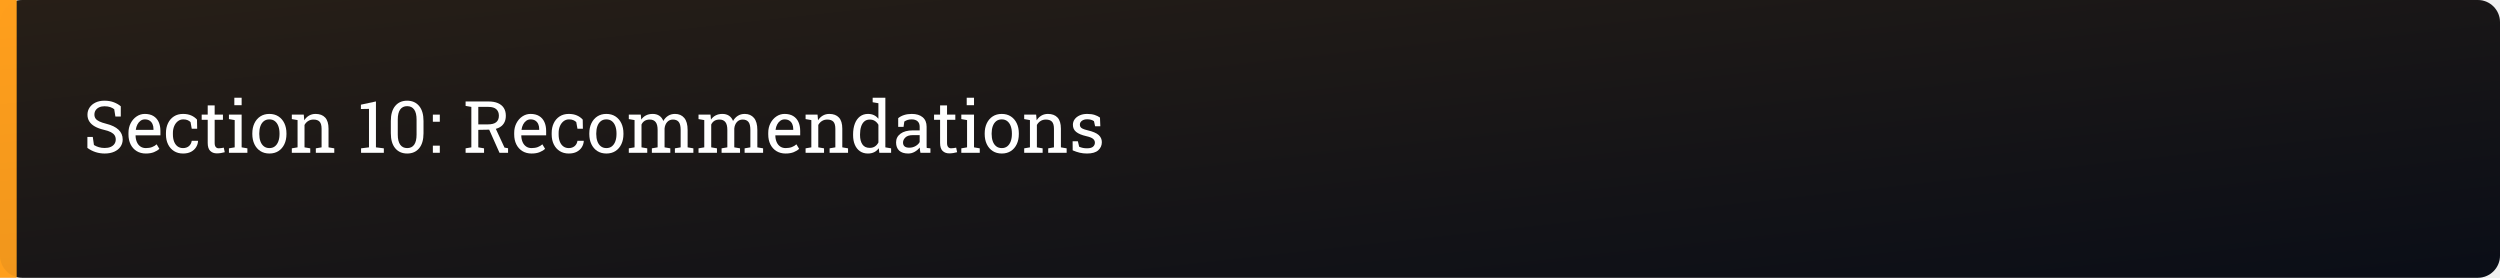
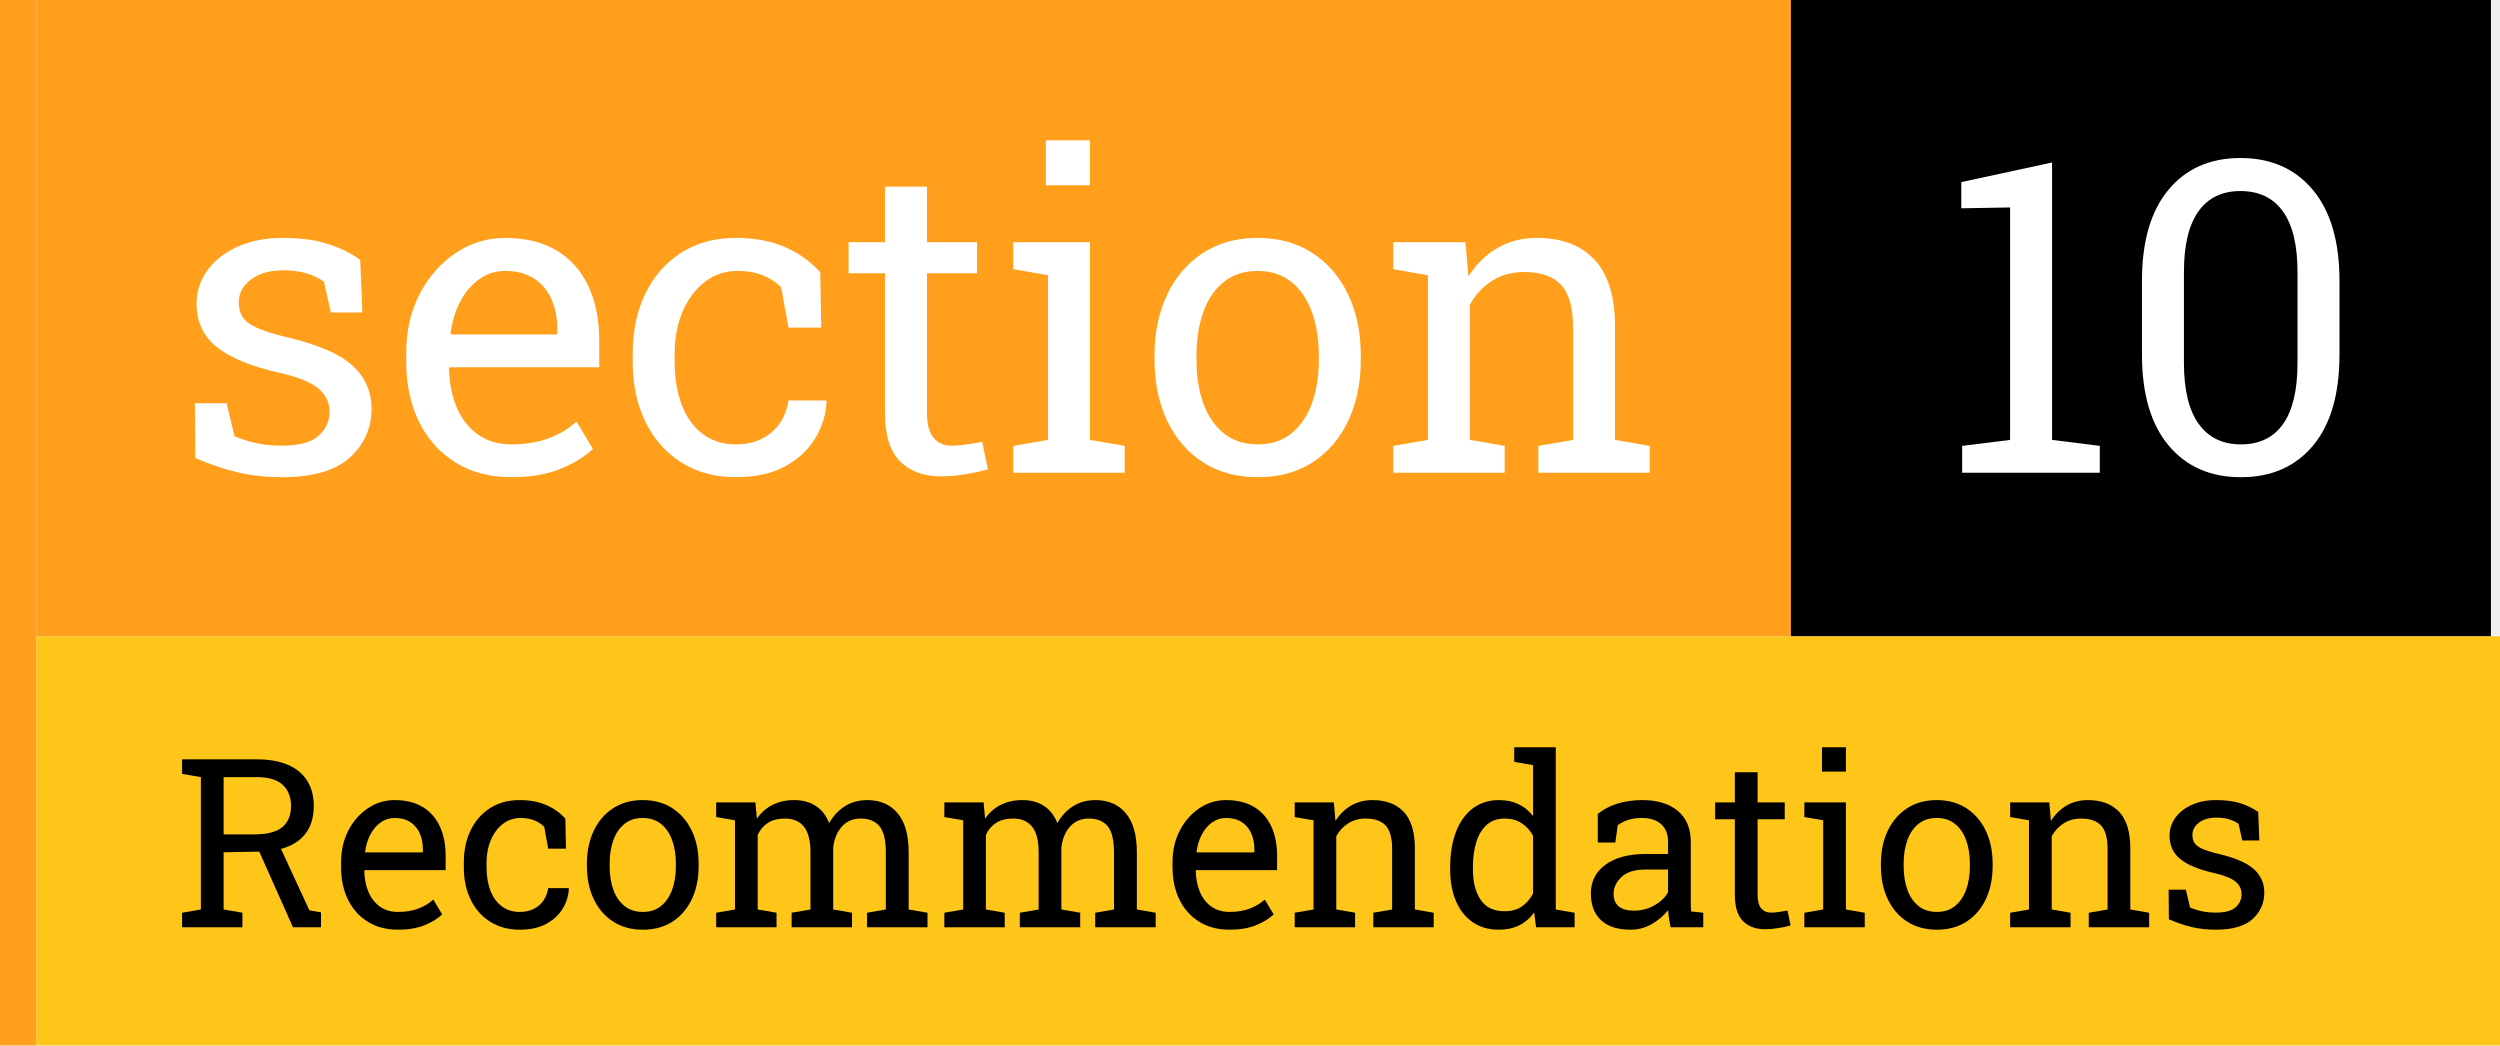
- <svg xmlns="http://www.w3.org/2000/svg" viewBox="0 0 900 100" width="900" height="100">
-   <defs>
-     <linearGradient id="headerGrad" x1="0%" y1="0%" x2="100%" y2="100%">
-       <stop offset="0%" style="stop-color:#FF9F1C;stop-opacity:1" />
-       <stop offset="100%" style="stop-color:#0A0E17;stop-opacity:1" />
-     </linearGradient>
-   </defs>
-   <rect width="900" height="100" fill="#0A0E17" rx="8" ry="8" />
-   <rect x="0" y="0" width="6" height="100" fill="#FF9F1C" rx="3" ry="0" />
-   <rect x="0" y="0" width="900" height="100" fill="url(#headerGrad)" opacity="0.12" rx="8" ry="8" />
-   <g fill="#ffffff">
-     <path d="M606 -21Q473 -21 350.0 18.0Q227 57 115 138V449H268L301 220Q366 180 442.0 158.0Q518 136 606 136Q706 136 775.5 166.5Q845 197 882.0 251.0Q919 305 919 377Q919 444 887.0 495.0Q855 546 781.5 584.5Q708 623 581 652Q431 687 327.5 745.5Q224 804 170.5 887.5Q117 971 117 1079Q117 1193 177.5 1283.0Q238 1373 346.0 1425.0Q454 1477 598 1477Q751 1477 868.5 1430.5Q986 1384 1062 1318V1027H909L876 1235Q831 1271 764.0 1295.0Q697 1319 598 1319Q514 1319 450.0 1289.5Q386 1260 350.0 1207.0Q314 1154 314 1082Q314 1019 346.5 972.0Q379 925 452.5 889.5Q526 854 649 823Q879 766 997.5 654.5Q1116 543 1116 379Q1116 262 1053.0 171.5Q990 81 875.5 30.0Q761 -21 606 -21Z" transform="translate(30, 55) scale(0.01269531, -0.01269531)" />
-     <path d="M567 -21Q417 -21 306.0 47.5Q195 116 134.5 238.0Q74 360 74 520V564Q74 718 137.5 839.5Q201 961 306.5 1031.5Q412 1102 537 1102Q683 1102 781.5 1042.0Q880 982 930.0 873.5Q980 765 980 618V495H278L275 490Q277 386 311.5 305.5Q346 225 411.0 179.0Q476 133 567 133Q667 133 742.5 161.5Q818 190 873 240L950 112Q892 56 796.5 17.5Q701 -21 567 -21ZM284 649H783V675Q783 753 755.5 814.5Q728 876 673.5 911.5Q619 947 537 947Q471 947 417.0 908.5Q363 870 328.0 804.0Q293 738 282 654Z" transform="translate(45.31055, 55) scale(0.01269531, -0.01269531)" />
-     <path d="M563 -21Q416 -21 307.0 47.5Q198 116 138.0 238.0Q78 360 78 520V562Q78 716 136.0 838.0Q194 960 303.0 1031.0Q412 1102 563 1102Q694 1102 792.5 1059.0Q891 1016 958 941L963 681H809L775 870Q741 905 690.0 926.0Q639 947 570 947Q482 947 415.5 895.0Q349 843 312.0 756.0Q275 669 275 562V520Q275 402 309.5 315.0Q344 228 408.5 180.5Q473 133 562 133Q662 133 728.0 188.0Q794 243 809 339H986L988 333Q983 240 933.0 159.0Q883 78 790.5 28.5Q698 -21 563 -21Z" transform="translate(58.75488, 55) scale(0.01269531, -0.01269531)" />
-     <path d="M456 -17Q336 -17 265.5 53.5Q195 124 195 279V936H24V1082H195V1343H392V1082H627V936H392V279Q392 201 423.0 164.0Q454 127 506 127Q541 127 584.0 133.5Q627 140 651 145L678 16Q635 3 572.5 -7.0Q510 -17 456 -17Z" transform="translate(72.30078, 55) scale(0.01269531, -0.01269531)" />
-     <path d="M67 0V126L230 154V927L67 955V1082H427V154L590 126V0ZM220 1349V1560H427V1349Z" transform="translate(81.56836, 55) scale(0.01269531, -0.01269531)" />
-     <path d="M563 -21Q413 -21 304.5 49.5Q196 120 137.0 244.5Q78 369 78 529V551Q78 711 137.0 835.5Q196 960 304.5 1031.0Q413 1102 561 1102Q711 1102 819.5 1031.0Q928 960 987.0 836.0Q1046 712 1046 551V529Q1046 368 987.0 243.5Q928 119 820.0 49.0Q712 -21 563 -21ZM563 133Q657 133 720.5 184.5Q784 236 816.5 325.5Q849 415 849 529V551Q849 665 816.5 754.5Q784 844 720.0 895.5Q656 947 561 947Q467 947 403.0 895.5Q339 844 307.0 754.5Q275 665 275 551V529Q275 415 307.0 325.5Q339 236 403.5 184.5Q468 133 563 133Z" transform="translate(89.8457, 55) scale(0.01269531, -0.01269531)" />
-     <path d="M74 0V126L237 154V927L74 955V1082H413L427 921Q481 1007 562.5 1054.5Q644 1102 748 1102Q923 1102 1019.0 999.5Q1115 897 1115 683V154L1278 126V0H755V126L918 154V679Q918 822 861.5 882.0Q805 942 689 942Q604 942 538.5 901.0Q473 860 434 789V154L597 126V0Z" transform="translate(104.1152, 55) scale(0.01269531, -0.01269531)" />
-     <path d="M121 0V126L346 154V1245L117 1241V1364L543 1456V154L767 126V0Z" transform="translate(128.445, 55) scale(0.01269531, -0.01269531)" />
-     <path d="M585 -21Q371 -21 246.0 128.0Q121 277 121 555V900Q121 1178 245.0 1327.5Q369 1477 583 1477Q798 1477 923.0 1327.5Q1048 1178 1048 900V555Q1048 276 924.0 127.5Q800 -21 585 -21ZM585 133Q716 133 783.5 229.0Q851 325 851 515V942Q851 1131 782.5 1226.5Q714 1322 583 1322Q454 1322 386.0 1226.5Q318 1131 318 942V515Q318 326 387.0 229.5Q456 133 585 133Z" transform="translate(139.1599, 55) scale(0.01269531, -0.01269531)" />
-     <path d="M145 0V202H342V0ZM145 880V1082H342V880Z" transform="translate(153.988, 55) scale(0.01269531, -0.01269531)" />
-     <path d="M81 0V126L244 154V1301L81 1329V1455H730Q889 1455 998.5 1407.5Q1108 1360 1165.0 1270.0Q1222 1180 1222 1050Q1222 922 1166.5 835.0Q1111 748 1009.0 703.5Q907 659 767 656L441 650V154L604 126V0ZM1042 0 718 727 915 729 1184 147 1285 129V0ZM441 805H710Q875 805 950.0 868.0Q1025 931 1025 1052Q1025 1167 953.0 1234.0Q881 1301 730 1301H441Z" transform="translate(166.5873, 55) scale(0.01269531, -0.01269531)" />
-     <path d="M567 -21Q417 -21 306.0 47.5Q195 116 134.5 238.0Q74 360 74 520V564Q74 718 137.5 839.5Q201 961 306.5 1031.5Q412 1102 537 1102Q683 1102 781.5 1042.0Q880 982 930.0 873.5Q980 765 980 618V495H278L275 490Q277 386 311.5 305.5Q346 225 411.0 179.0Q476 133 567 133Q667 133 742.5 161.5Q818 190 873 240L950 112Q892 56 796.5 17.5Q701 -21 567 -21ZM284 649H783V675Q783 753 755.5 814.5Q728 876 673.5 911.5Q619 947 537 947Q471 947 417.0 908.5Q363 870 328.0 804.0Q293 738 282 654Z" transform="translate(184.1704, 55) scale(0.01269531, -0.01269531)" />
-     <path d="M563 -21Q416 -21 307.0 47.5Q198 116 138.0 238.0Q78 360 78 520V562Q78 716 136.0 838.0Q194 960 303.0 1031.0Q412 1102 563 1102Q694 1102 792.5 1059.0Q891 1016 958 941L963 681H809L775 870Q741 905 690.0 926.0Q639 947 570 947Q482 947 415.5 895.0Q349 843 312.0 756.0Q275 669 275 562V520Q275 402 309.5 315.0Q344 228 408.5 180.5Q473 133 562 133Q662 133 728.0 188.0Q794 243 809 339H986L988 333Q983 240 933.0 159.0Q883 78 790.5 28.5Q698 -21 563 -21Z" transform="translate(197.6147, 55) scale(0.01269531, -0.01269531)" />
-     <path d="M563 -21Q413 -21 304.5 49.5Q196 120 137.0 244.5Q78 369 78 529V551Q78 711 137.0 835.5Q196 960 304.5 1031.0Q413 1102 561 1102Q711 1102 819.5 1031.0Q928 960 987.0 836.0Q1046 712 1046 551V529Q1046 368 987.0 243.5Q928 119 820.0 49.0Q712 -21 563 -21ZM563 133Q657 133 720.5 184.5Q784 236 816.5 325.5Q849 415 849 529V551Q849 665 816.5 754.5Q784 844 720.0 895.5Q656 947 561 947Q467 947 403.0 895.5Q339 844 307.0 754.5Q275 665 275 551V529Q275 415 307.0 325.5Q339 236 403.5 184.5Q468 133 563 133Z" transform="translate(211.1606, 55) scale(0.01269531, -0.01269531)" />
-     <path d="M74 0V126L237 154V927L74 955V1082H414L427 941Q479 1018 561.0 1060.0Q643 1102 751 1102Q859 1102 936.5 1052.0Q1014 1002 1053 902Q1104 994 1188.0 1048.0Q1272 1102 1384 1102Q1550 1102 1646.0 988.5Q1742 875 1742 647V154L1905 126V0H1381V126L1544 154V649Q1544 809 1489.0 875.5Q1434 942 1326 942Q1223 942 1160.5 869.5Q1098 797 1088 687V154L1251 126V0H728V126L891 154V649Q891 801 834.5 871.5Q778 942 671 942Q581 942 523.0 905.0Q465 868 434 801V154L597 126V0Z" transform="translate(225.4301, 55) scale(0.01269531, -0.01269531)" />
-     <path d="M74 0V126L237 154V927L74 955V1082H414L427 941Q479 1018 561.0 1060.0Q643 1102 751 1102Q859 1102 936.5 1052.0Q1014 1002 1053 902Q1104 994 1188.0 1048.0Q1272 1102 1384 1102Q1550 1102 1646.0 988.5Q1742 875 1742 647V154L1905 126V0H1381V126L1544 154V649Q1544 809 1489.0 875.5Q1434 942 1326 942Q1223 942 1160.5 869.5Q1098 797 1088 687V154L1251 126V0H728V126L891 154V649Q891 801 834.5 871.5Q778 942 671 942Q581 942 523.0 905.0Q465 868 434 801V154L597 126V0Z" transform="translate(250.5288, 55) scale(0.01269531, -0.01269531)" />
-     <path d="M567 -21Q417 -21 306.0 47.5Q195 116 134.5 238.0Q74 360 74 520V564Q74 718 137.5 839.5Q201 961 306.5 1031.5Q412 1102 537 1102Q683 1102 781.5 1042.0Q880 982 930.0 873.5Q980 765 980 618V495H278L275 490Q277 386 311.5 305.5Q346 225 411.0 179.0Q476 133 567 133Q667 133 742.5 161.5Q818 190 873 240L950 112Q892 56 796.5 17.5Q701 -21 567 -21ZM284 649H783V675Q783 753 755.5 814.5Q728 876 673.5 911.5Q619 947 537 947Q471 947 417.0 908.5Q363 870 328.0 804.0Q293 738 282 654Z" transform="translate(275.6274, 55) scale(0.01269531, -0.01269531)" />
-     <path d="M74 0V126L237 154V927L74 955V1082H413L427 921Q481 1007 562.5 1054.5Q644 1102 748 1102Q923 1102 1019.0 999.5Q1115 897 1115 683V154L1278 126V0H755V126L918 154V679Q918 822 861.5 882.0Q805 942 689 942Q604 942 538.5 901.0Q473 860 434 789V154L597 126V0Z" transform="translate(289.0717, 55) scale(0.01269531, -0.01269531)" />
-     <path d="M499 -21Q367 -21 272.5 44.5Q178 110 128.0 227.0Q78 344 78 500V521Q78 695 128.0 826.0Q178 957 273.0 1029.5Q368 1102 501 1102Q597 1102 670.5 1066.5Q744 1031 796 964V1405L633 1433V1560H796H993V154L1156 126V0H822L806 129Q753 55 676.5 17.0Q600 -21 499 -21ZM549 139Q637 139 697.0 179.0Q757 219 796 292V794Q758 862 697.0 902.0Q636 942 551 942Q457 942 396.0 888.5Q335 835 305.0 740.5Q275 646 275 521V500Q275 337 342.0 238.0Q409 139 549 139Z" transform="translate(306.1215, 55) scale(0.01269531, -0.01269531)" />
-     <path d="M424 -21Q255 -21 167.0 61.5Q79 144 79 294Q79 448 205.0 541.5Q331 635 555 635H748V741Q748 839 688.5 893.0Q629 947 521 947Q453 947 403.0 930.5Q353 914 312 885L291 734H139V982Q212 1041 309.0 1071.5Q406 1102 524 1102Q721 1102 833.0 1008.0Q945 914 945 739V218Q945 197 945.5 177.0Q946 157 948 137L1053 126V0H770Q761 44 756.0 79.0Q751 114 749 149Q692 76 606.5 27.5Q521 -21 424 -21ZM453 144Q551 144 632.0 191.0Q713 238 748 304V500H548Q412 500 344.0 435.0Q276 370 276 290Q276 219 320.0 181.5Q364 144 453 144Z" transform="translate(321.5844, 55) scale(0.01269531, -0.01269531)" />
-     <path d="M456 -17Q336 -17 265.5 53.5Q195 124 195 279V936H24V1082H195V1343H392V1082H627V936H392V279Q392 201 423.0 164.0Q454 127 506 127Q541 127 584.0 133.5Q627 140 651 145L678 16Q635 3 572.5 -7.0Q510 -17 456 -17Z" transform="translate(335.9555, 55) scale(0.01269531, -0.01269531)" />
-     <path d="M67 0V126L230 154V927L67 955V1082H427V154L590 126V0ZM220 1349V1560H427V1349Z" transform="translate(345.2231, 55) scale(0.01269531, -0.01269531)" />
-     <path d="M563 -21Q413 -21 304.5 49.5Q196 120 137.0 244.5Q78 369 78 529V551Q78 711 137.0 835.5Q196 960 304.5 1031.0Q413 1102 561 1102Q711 1102 819.5 1031.0Q928 960 987.0 836.0Q1046 712 1046 551V529Q1046 368 987.0 243.5Q928 119 820.0 49.0Q712 -21 563 -21ZM563 133Q657 133 720.5 184.5Q784 236 816.5 325.5Q849 415 849 529V551Q849 665 816.5 754.5Q784 844 720.0 895.5Q656 947 561 947Q467 947 403.0 895.5Q339 844 307.0 754.5Q275 665 275 551V529Q275 415 307.0 325.5Q339 236 403.5 184.5Q468 133 563 133Z" transform="translate(353.5004, 55) scale(0.01269531, -0.01269531)" />
-     <path d="M74 0V126L237 154V927L74 955V1082H413L427 921Q481 1007 562.5 1054.5Q644 1102 748 1102Q923 1102 1019.0 999.5Q1115 897 1115 683V154L1278 126V0H755V126L918 154V679Q918 822 861.5 882.0Q805 942 689 942Q604 942 538.5 901.0Q473 860 434 789V154L597 126V0Z" transform="translate(367.77, 55) scale(0.01269531, -0.01269531)" />
-     <path d="M512 -21Q403 -21 308.0 1.0Q213 23 106 69L104 326H253L290 171Q346 148 398.5 137.5Q451 127 512 127Q632 127 684.0 173.0Q736 219 736 287Q736 351 683.5 395.5Q631 440 493 471Q297 516 204.5 591.5Q112 667 112 793Q112 881 163.0 950.5Q214 1020 305.0 1061.0Q396 1102 517 1102Q640 1102 727.5 1074.0Q815 1046 880 999L890 752H742L710 896Q675 922 627.0 936.0Q579 950 517 950Q425 950 367.5 907.0Q310 864 310 799Q310 761 326.5 733.0Q343 705 390.0 682.5Q437 660 528 638Q754 585 843.5 503.0Q933 421 933 301Q933 164 831.5 71.5Q730 -21 512 -21Z" transform="translate(384.8198, 55) scale(0.01269531, -0.01269531)" />
+ <svg xmlns="http://www.w3.org/2000/svg" viewBox="0 0 275 115" width="275" height="115">
+   <rect x="0" y="0" width="4" height="115" fill="#FF9F1C" />
+   <rect x="4" y="0" width="193" height="70" fill="#FF9F1C" />
+   <rect x="197" y="0" width="77" height="70" fill="#000000" />
+   <rect x="4" y="70" width="271" height="45" fill="#FEC618" />
+   <g fill="#FFFFFF">
+     <path d="M512 -21Q403 -21 308.0 1.0Q213 23 106 69L104 326H253L290 171Q346 148 398.5 137.5Q451 127 512 127Q632 127 684.0 173.0Q736 219 736 287Q736 351 683.5 395.5Q631 440 493 471Q297 516 204.5 591.5Q112 667 112 793Q112 881 163.0 950.5Q214 1020 305.0 1061.0Q396 1102 517 1102Q640 1102 727.5 1074.0Q815 1046 880 999L890 752H742L710 896Q675 922 627.0 936.0Q579 950 517 950Q425 950 367.5 907.0Q310 864 310 799Q310 761 326.5 733.0Q343 705 390.0 682.5Q437 660 528 638Q754 585 843.5 503.0Q933 421 933 301Q933 164 831.5 71.5Q730 -21 512 -21Z" transform="translate(19.00, 52.00) scale(0.023438, -0.023438)" />
+     <path d="M567 -21Q417 -21 306.0 47.5Q195 116 134.5 238.0Q74 360 74 520V564Q74 718 137.5 839.5Q201 961 306.5 1031.5Q412 1102 537 1102Q683 1102 781.5 1042.0Q880 982 930.0 873.5Q980 765 980 618V495H278L275 490Q277 386 311.5 305.5Q346 225 411.0 179.0Q476 133 567 133Q667 133 742.5 161.5Q818 190 873 240L950 112Q892 56 796.5 17.5Q701 -21 567 -21ZM284 649H783V675Q783 753 755.5 814.5Q728 876 673.5 911.5Q619 947 537 947Q471 947 417.0 908.5Q363 870 328.0 804.0Q293 738 282 654Z" transform="translate(42.95, 52.00) scale(0.023438, -0.023438)" />
+     <path d="M563 -21Q416 -21 307.0 47.5Q198 116 138.0 238.0Q78 360 78 520V562Q78 716 136.0 838.0Q194 960 303.0 1031.0Q412 1102 563 1102Q694 1102 792.5 1059.0Q891 1016 958 941L963 681H809L775 870Q741 905 690.0 926.0Q639 947 570 947Q482 947 415.5 895.0Q349 843 312.0 756.0Q275 669 275 562V520Q275 402 309.5 315.0Q344 228 408.5 180.5Q473 133 562 133Q662 133 728.0 188.0Q794 243 809 339H986L988 333Q983 240 933.0 159.0Q883 78 790.5 28.5Q698 -21 563 -21Z" transform="translate(67.77, 52.00) scale(0.023438, -0.023438)" />
+     <path d="M456 -17Q336 -17 265.5 53.5Q195 124 195 279V936H24V1082H195V1343H392V1082H627V936H392V279Q392 201 423.0 164.0Q454 127 506 127Q541 127 584.0 133.5Q627 140 651 145L678 16Q635 3 572.5 -7.0Q510 -17 456 -17Z" transform="translate(92.78, 52.00) scale(0.023438, -0.023438)" />
+     <path d="M67 0V126L230 154V927L67 955V1082H427V154L590 126V0ZM220 1349V1560H427V1349Z" transform="translate(109.89, 52.00) scale(0.023438, -0.023438)" />
+     <path d="M563 -21Q413 -21 304.5 49.5Q196 120 137.0 244.5Q78 369 78 529V551Q78 711 137.0 835.5Q196 960 304.5 1031.0Q413 1102 561 1102Q711 1102 819.5 1031.0Q928 960 987.0 836.0Q1046 712 1046 551V529Q1046 368 987.0 243.5Q928 119 820.0 49.0Q712 -21 563 -21ZM563 133Q657 133 720.5 184.5Q784 236 816.5 325.5Q849 415 849 529V551Q849 665 816.5 754.5Q784 844 720.0 895.5Q656 947 561 947Q467 947 403.0 895.5Q339 844 307.0 754.5Q275 665 275 551V529Q275 415 307.0 325.5Q339 236 403.5 184.5Q468 133 563 133Z" transform="translate(125.17, 52.00) scale(0.023438, -0.023438)" />
+     <path d="M74 0V126L237 154V927L74 955V1082H413L427 921Q481 1007 562.5 1054.5Q644 1102 748 1102Q923 1102 1019.0 999.5Q1115 897 1115 683V154L1278 126V0H755V126L918 154V679Q918 822 861.5 882.0Q805 942 689 942Q604 942 538.5 901.0Q473 860 434 789V154L597 126V0Z" transform="translate(151.52, 52.00) scale(0.023438, -0.023438)" />
+   </g>
+   <g fill="#FFFFFF">
+     <path d="M121 0V126L346 154V1245L117 1241V1364L543 1456V154L767 126V0Z" transform="translate(213.00, 52.00) scale(0.023438, -0.023438)" />
+     <path d="M585 -21Q371 -21 246.0 128.0Q121 277 121 555V900Q121 1178 245.0 1327.5Q369 1477 583 1477Q798 1477 923.0 1327.5Q1048 1178 1048 900V555Q1048 276 924.0 127.5Q800 -21 585 -21ZM585 133Q716 133 783.5 229.0Q851 325 851 515V942Q851 1131 782.5 1226.5Q714 1322 583 1322Q454 1322 386.0 1226.5Q318 1131 318 942V515Q318 326 387.0 229.5Q456 133 585 133Z" transform="translate(232.78, 52.00) scale(0.023438, -0.023438)" />
+   </g>
+   <g fill="#000000">
+     <path d="M81 0V126L244 154V1301L81 1329V1455H730Q889 1455 998.5 1407.5Q1108 1360 1165.0 1270.0Q1222 1180 1222 1050Q1222 922 1166.5 835.0Q1111 748 1009.0 703.5Q907 659 767 656L441 650V154L604 126V0ZM1042 0 718 727 915 729 1184 147 1285 129V0ZM441 805H710Q875 805 950.0 868.0Q1025 931 1025 1052Q1025 1167 953.0 1234.0Q881 1301 730 1301H441Z" transform="translate(19.00, 102.00) scale(0.012695, -0.012695)" />
+     <path d="M567 -21Q417 -21 306.0 47.5Q195 116 134.5 238.0Q74 360 74 520V564Q74 718 137.5 839.5Q201 961 306.5 1031.5Q412 1102 537 1102Q683 1102 781.5 1042.0Q880 982 930.0 873.5Q980 765 980 618V495H278L275 490Q277 386 311.5 305.5Q346 225 411.0 179.0Q476 133 567 133Q667 133 742.5 161.5Q818 190 873 240L950 112Q892 56 796.5 17.5Q701 -21 567 -21ZM284 649H783V675Q783 753 755.5 814.5Q728 876 673.5 911.5Q619 947 537 947Q471 947 417.0 908.5Q363 870 328.0 804.0Q293 738 282 654Z" transform="translate(36.58, 102.00) scale(0.012695, -0.012695)" />
+     <path d="M563 -21Q416 -21 307.0 47.5Q198 116 138.0 238.0Q78 360 78 520V562Q78 716 136.0 838.0Q194 960 303.0 1031.0Q412 1102 563 1102Q694 1102 792.5 1059.0Q891 1016 958 941L963 681H809L775 870Q741 905 690.0 926.0Q639 947 570 947Q482 947 415.5 895.0Q349 843 312.0 756.0Q275 669 275 562V520Q275 402 309.5 315.0Q344 228 408.5 180.5Q473 133 562 133Q662 133 728.0 188.0Q794 243 809 339H986L988 333Q983 240 933.0 159.0Q883 78 790.5 28.5Q698 -21 563 -21Z" transform="translate(50.03, 102.00) scale(0.012695, -0.012695)" />
+     <path d="M563 -21Q413 -21 304.5 49.5Q196 120 137.0 244.5Q78 369 78 529V551Q78 711 137.0 835.5Q196 960 304.5 1031.0Q413 1102 561 1102Q711 1102 819.5 1031.0Q928 960 987.0 836.0Q1046 712 1046 551V529Q1046 368 987.0 243.5Q928 119 820.0 49.0Q712 -21 563 -21ZM563 133Q657 133 720.5 184.5Q784 236 816.5 325.5Q849 415 849 529V551Q849 665 816.5 754.5Q784 844 720.0 895.5Q656 947 561 947Q467 947 403.0 895.5Q339 844 307.0 754.5Q275 665 275 551V529Q275 415 307.0 325.5Q339 236 403.5 184.5Q468 133 563 133Z" transform="translate(63.57, 102.00) scale(0.012695, -0.012695)" />
+     <path d="M74 0V126L237 154V927L74 955V1082H414L427 941Q479 1018 561.0 1060.0Q643 1102 751 1102Q859 1102 936.5 1052.0Q1014 1002 1053 902Q1104 994 1188.0 1048.0Q1272 1102 1384 1102Q1550 1102 1646.0 988.5Q1742 875 1742 647V154L1905 126V0H1381V126L1544 154V649Q1544 809 1489.0 875.5Q1434 942 1326 942Q1223 942 1160.5 869.5Q1098 797 1088 687V154L1251 126V0H728V126L891 154V649Q891 801 834.5 871.5Q778 942 671 942Q581 942 523.0 905.0Q465 868 434 801V154L597 126V0Z" transform="translate(77.84, 102.00) scale(0.012695, -0.012695)" />
+     <path d="M74 0V126L237 154V927L74 955V1082H414L427 941Q479 1018 561.0 1060.0Q643 1102 751 1102Q859 1102 936.5 1052.0Q1014 1002 1053 902Q1104 994 1188.0 1048.0Q1272 1102 1384 1102Q1550 1102 1646.0 988.5Q1742 875 1742 647V154L1905 126V0H1381V126L1544 154V649Q1544 809 1489.0 875.5Q1434 942 1326 942Q1223 942 1160.5 869.5Q1098 797 1088 687V154L1251 126V0H728V126L891 154V649Q891 801 834.5 871.5Q778 942 671 942Q581 942 523.0 905.0Q465 868 434 801V154L597 126V0Z" transform="translate(102.94, 102.00) scale(0.012695, -0.012695)" />
+     <path d="M567 -21Q417 -21 306.0 47.5Q195 116 134.5 238.0Q74 360 74 520V564Q74 718 137.5 839.5Q201 961 306.5 1031.5Q412 1102 537 1102Q683 1102 781.5 1042.0Q880 982 930.0 873.5Q980 765 980 618V495H278L275 490Q277 386 311.5 305.5Q346 225 411.0 179.0Q476 133 567 133Q667 133 742.5 161.5Q818 190 873 240L950 112Q892 56 796.5 17.5Q701 -21 567 -21ZM284 649H783V675Q783 753 755.5 814.5Q728 876 673.5 911.5Q619 947 537 947Q471 947 417.0 908.5Q363 870 328.0 804.0Q293 738 282 654Z" transform="translate(128.04, 102.00) scale(0.012695, -0.012695)" />
+     <path d="M74 0V126L237 154V927L74 955V1082H413L427 921Q481 1007 562.5 1054.5Q644 1102 748 1102Q923 1102 1019.0 999.5Q1115 897 1115 683V154L1278 126V0H755V126L918 154V679Q918 822 861.5 882.0Q805 942 689 942Q604 942 538.5 901.0Q473 860 434 789V154L597 126V0Z" transform="translate(141.48, 102.00) scale(0.012695, -0.012695)" />
+     <path d="M499 -21Q367 -21 272.5 44.5Q178 110 128.0 227.0Q78 344 78 500V521Q78 695 128.0 826.0Q178 957 273.0 1029.5Q368 1102 501 1102Q597 1102 670.5 1066.5Q744 1031 796 964V1405L633 1433V1560H796H993V154L1156 126V0H822L806 129Q753 55 676.5 17.0Q600 -21 499 -21ZM549 139Q637 139 697.0 179.0Q757 219 796 292V794Q758 862 697.0 902.0Q636 942 551 942Q457 942 396.0 888.5Q335 835 305.0 740.5Q275 646 275 521V500Q275 337 342.0 238.0Q409 139 549 139Z" transform="translate(158.53, 102.00) scale(0.012695, -0.012695)" />
+     <path d="M424 -21Q255 -21 167.0 61.5Q79 144 79 294Q79 448 205.0 541.5Q331 635 555 635H748V741Q748 839 688.5 893.0Q629 947 521 947Q453 947 403.0 930.5Q353 914 312 885L291 734H139V982Q212 1041 309.0 1071.5Q406 1102 524 1102Q721 1102 833.0 1008.0Q945 914 945 739V218Q945 197 945.5 177.0Q946 157 948 137L1053 126V0H770Q761 44 756.0 79.0Q751 114 749 149Q692 76 606.5 27.5Q521 -21 424 -21ZM453 144Q551 144 632.0 191.0Q713 238 748 304V500H548Q412 500 344.0 435.0Q276 370 276 290Q276 219 320.0 181.5Q364 144 453 144Z" transform="translate(173.99, 102.00) scale(0.012695, -0.012695)" />
+     <path d="M456 -17Q336 -17 265.5 53.5Q195 124 195 279V936H24V1082H195V1343H392V1082H627V936H392V279Q392 201 423.0 164.0Q454 127 506 127Q541 127 584.0 133.5Q627 140 651 145L678 16Q635 3 572.5 -7.0Q510 -17 456 -17Z" transform="translate(188.36, 102.00) scale(0.012695, -0.012695)" />
+     <path d="M67 0V126L230 154V927L67 955V1082H427V154L590 126V0ZM220 1349V1560H427V1349Z" transform="translate(197.63, 102.00) scale(0.012695, -0.012695)" />
+     <path d="M563 -21Q413 -21 304.5 49.5Q196 120 137.0 244.5Q78 369 78 529V551Q78 711 137.0 835.5Q196 960 304.5 1031.0Q413 1102 561 1102Q711 1102 819.5 1031.0Q928 960 987.0 836.0Q1046 712 1046 551V529Q1046 368 987.0 243.5Q928 119 820.0 49.0Q712 -21 563 -21ZM563 133Q657 133 720.5 184.5Q784 236 816.5 325.5Q849 415 849 529V551Q849 665 816.5 754.5Q784 844 720.0 895.5Q656 947 561 947Q467 947 403.0 895.5Q339 844 307.0 754.5Q275 665 275 551V529Q275 415 307.0 325.5Q339 236 403.5 184.5Q468 133 563 133Z" transform="translate(205.91, 102.00) scale(0.012695, -0.012695)" />
+     <path d="M74 0V126L237 154V927L74 955V1082H413L427 921Q481 1007 562.5 1054.5Q644 1102 748 1102Q923 1102 1019.0 999.5Q1115 897 1115 683V154L1278 126V0H755V126L918 154V679Q918 822 861.5 882.0Q805 942 689 942Q604 942 538.5 901.0Q473 860 434 789V154L597 126V0Z" transform="translate(220.18, 102.00) scale(0.012695, -0.012695)" />
+     <path d="M512 -21Q403 -21 308.0 1.0Q213 23 106 69L104 326H253L290 171Q346 148 398.5 137.5Q451 127 512 127Q632 127 684.0 173.0Q736 219 736 287Q736 351 683.5 395.5Q631 440 493 471Q297 516 204.5 591.5Q112 667 112 793Q112 881 163.0 950.5Q214 1020 305.0 1061.0Q396 1102 517 1102Q640 1102 727.5 1074.0Q815 1046 880 999L890 752H742L710 896Q675 922 627.0 936.0Q579 950 517 950Q425 950 367.5 907.0Q310 864 310 799Q310 761 326.5 733.0Q343 705 390.0 682.5Q437 660 528 638Q754 585 843.5 503.0Q933 421 933 301Q933 164 831.5 71.5Q730 -21 512 -21Z" transform="translate(237.23, 102.00) scale(0.012695, -0.012695)" />
  </g>
</svg>
